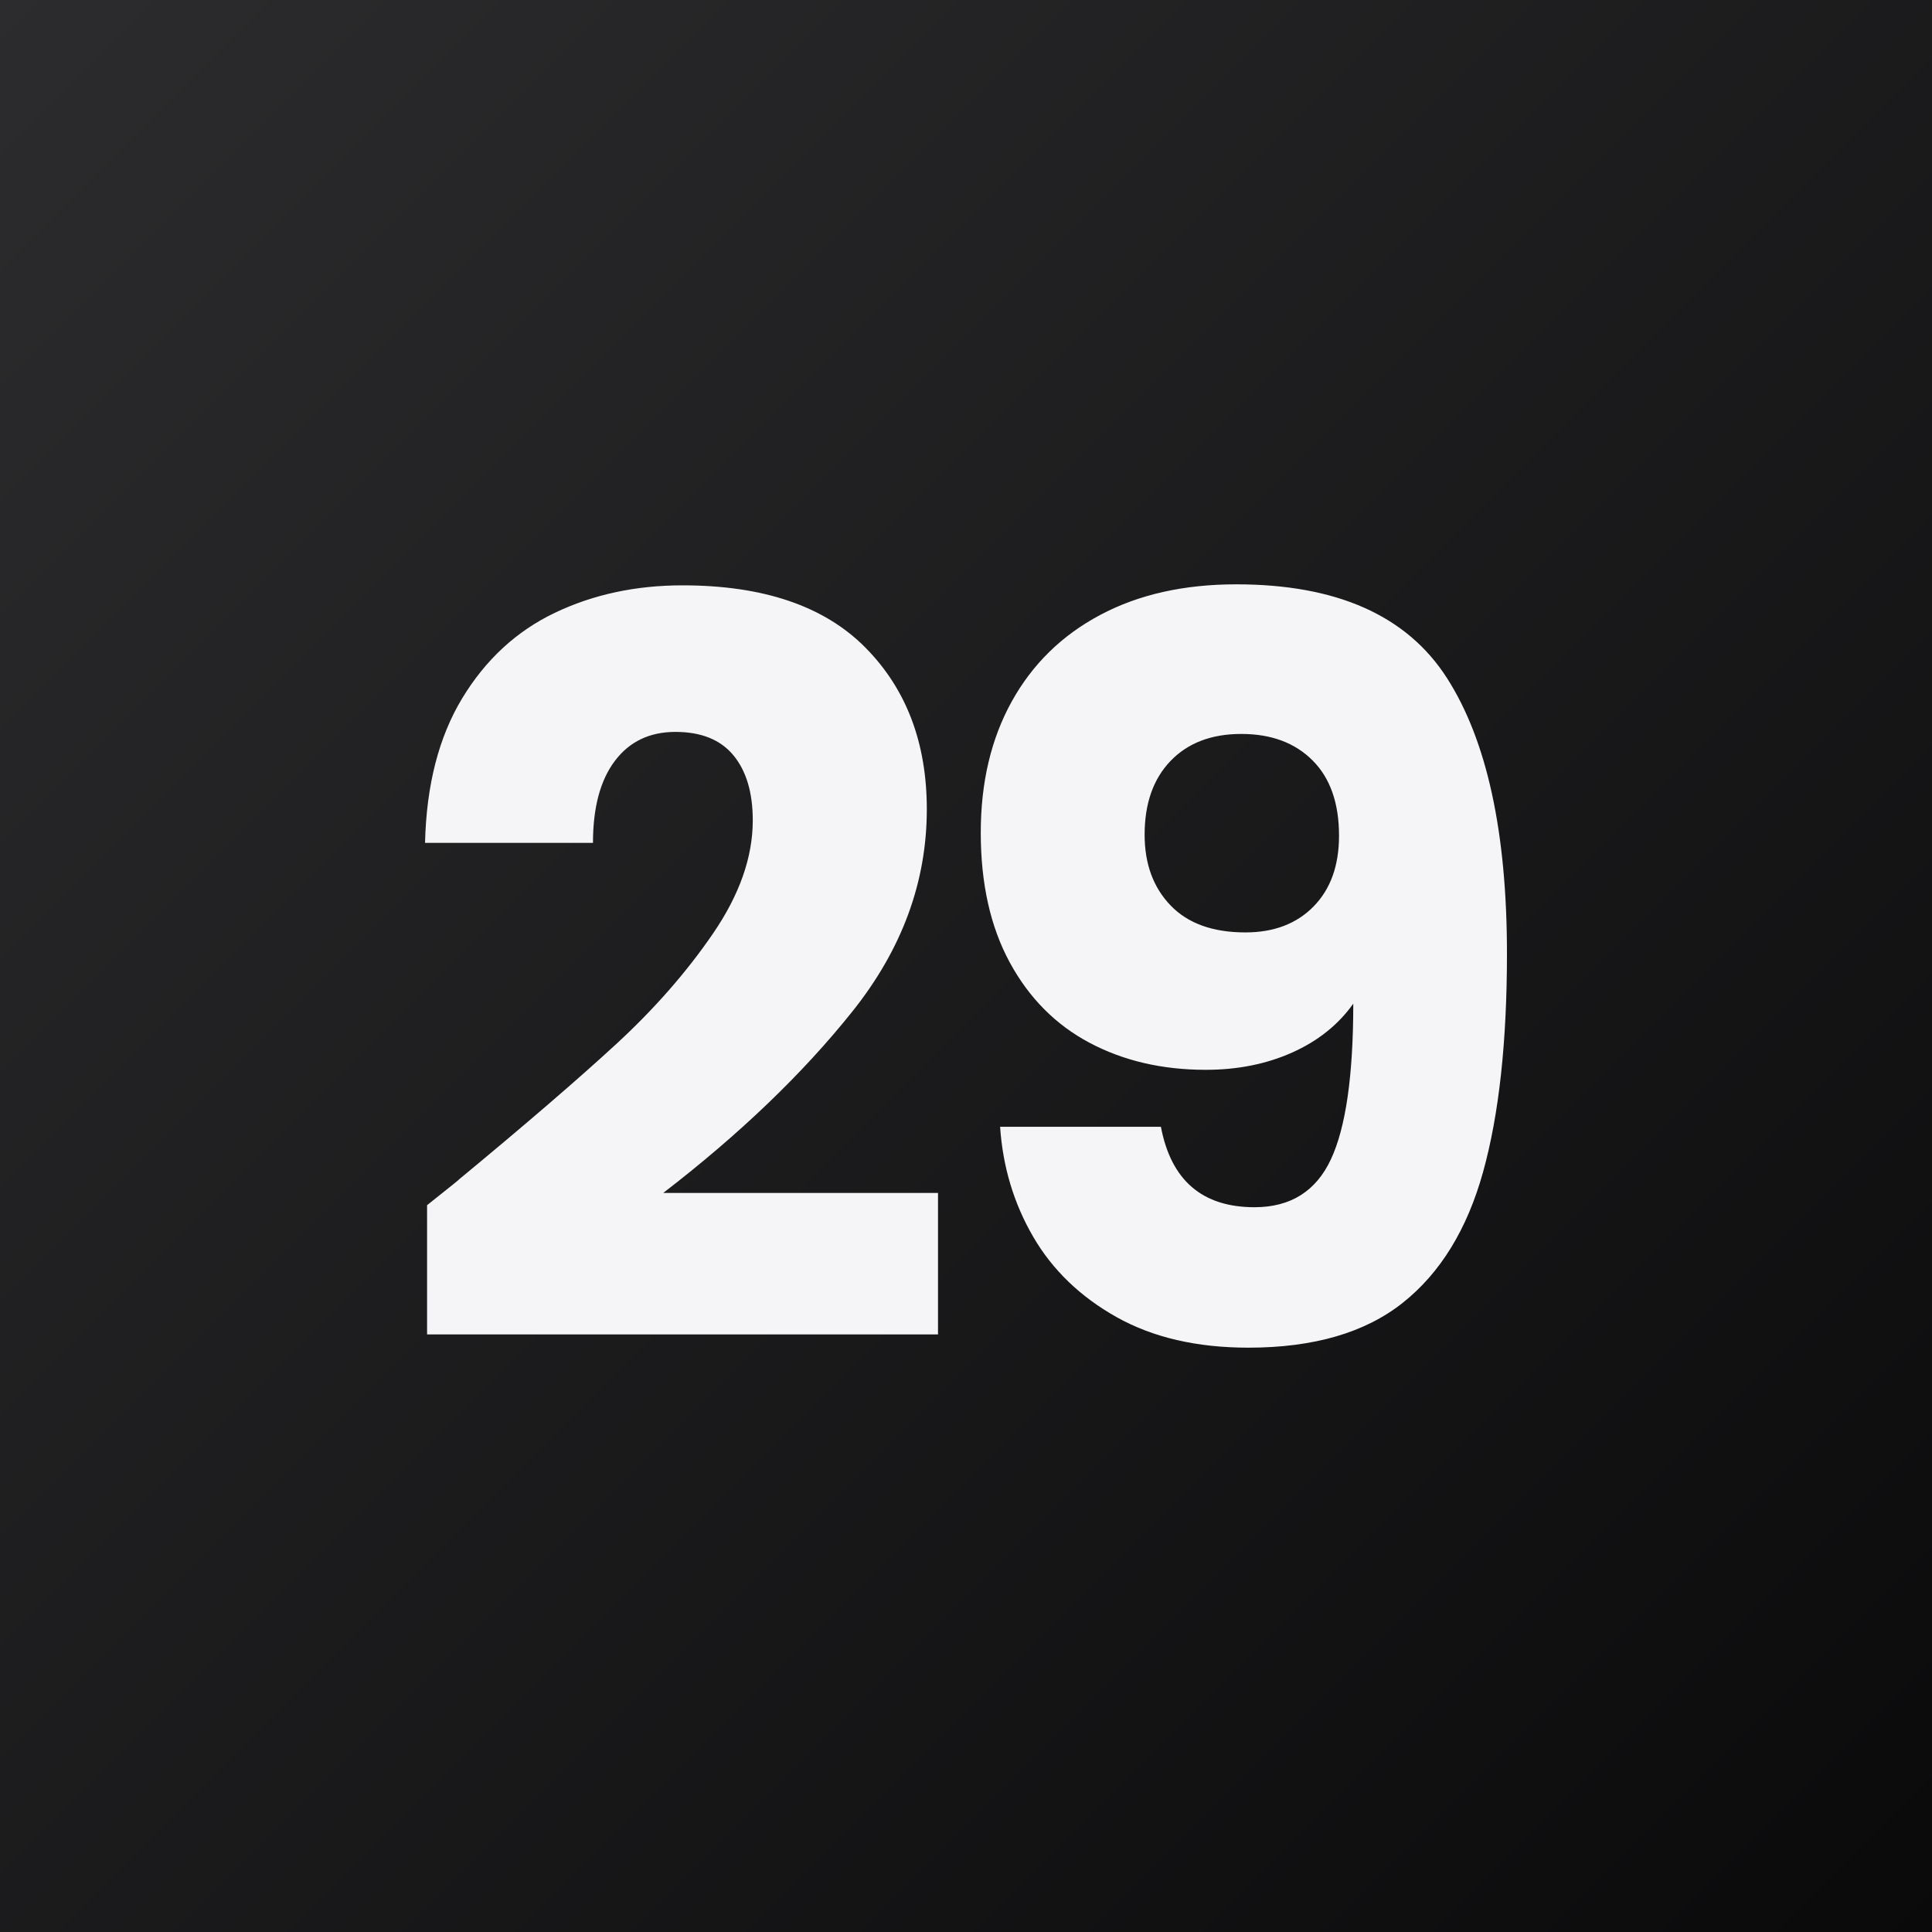
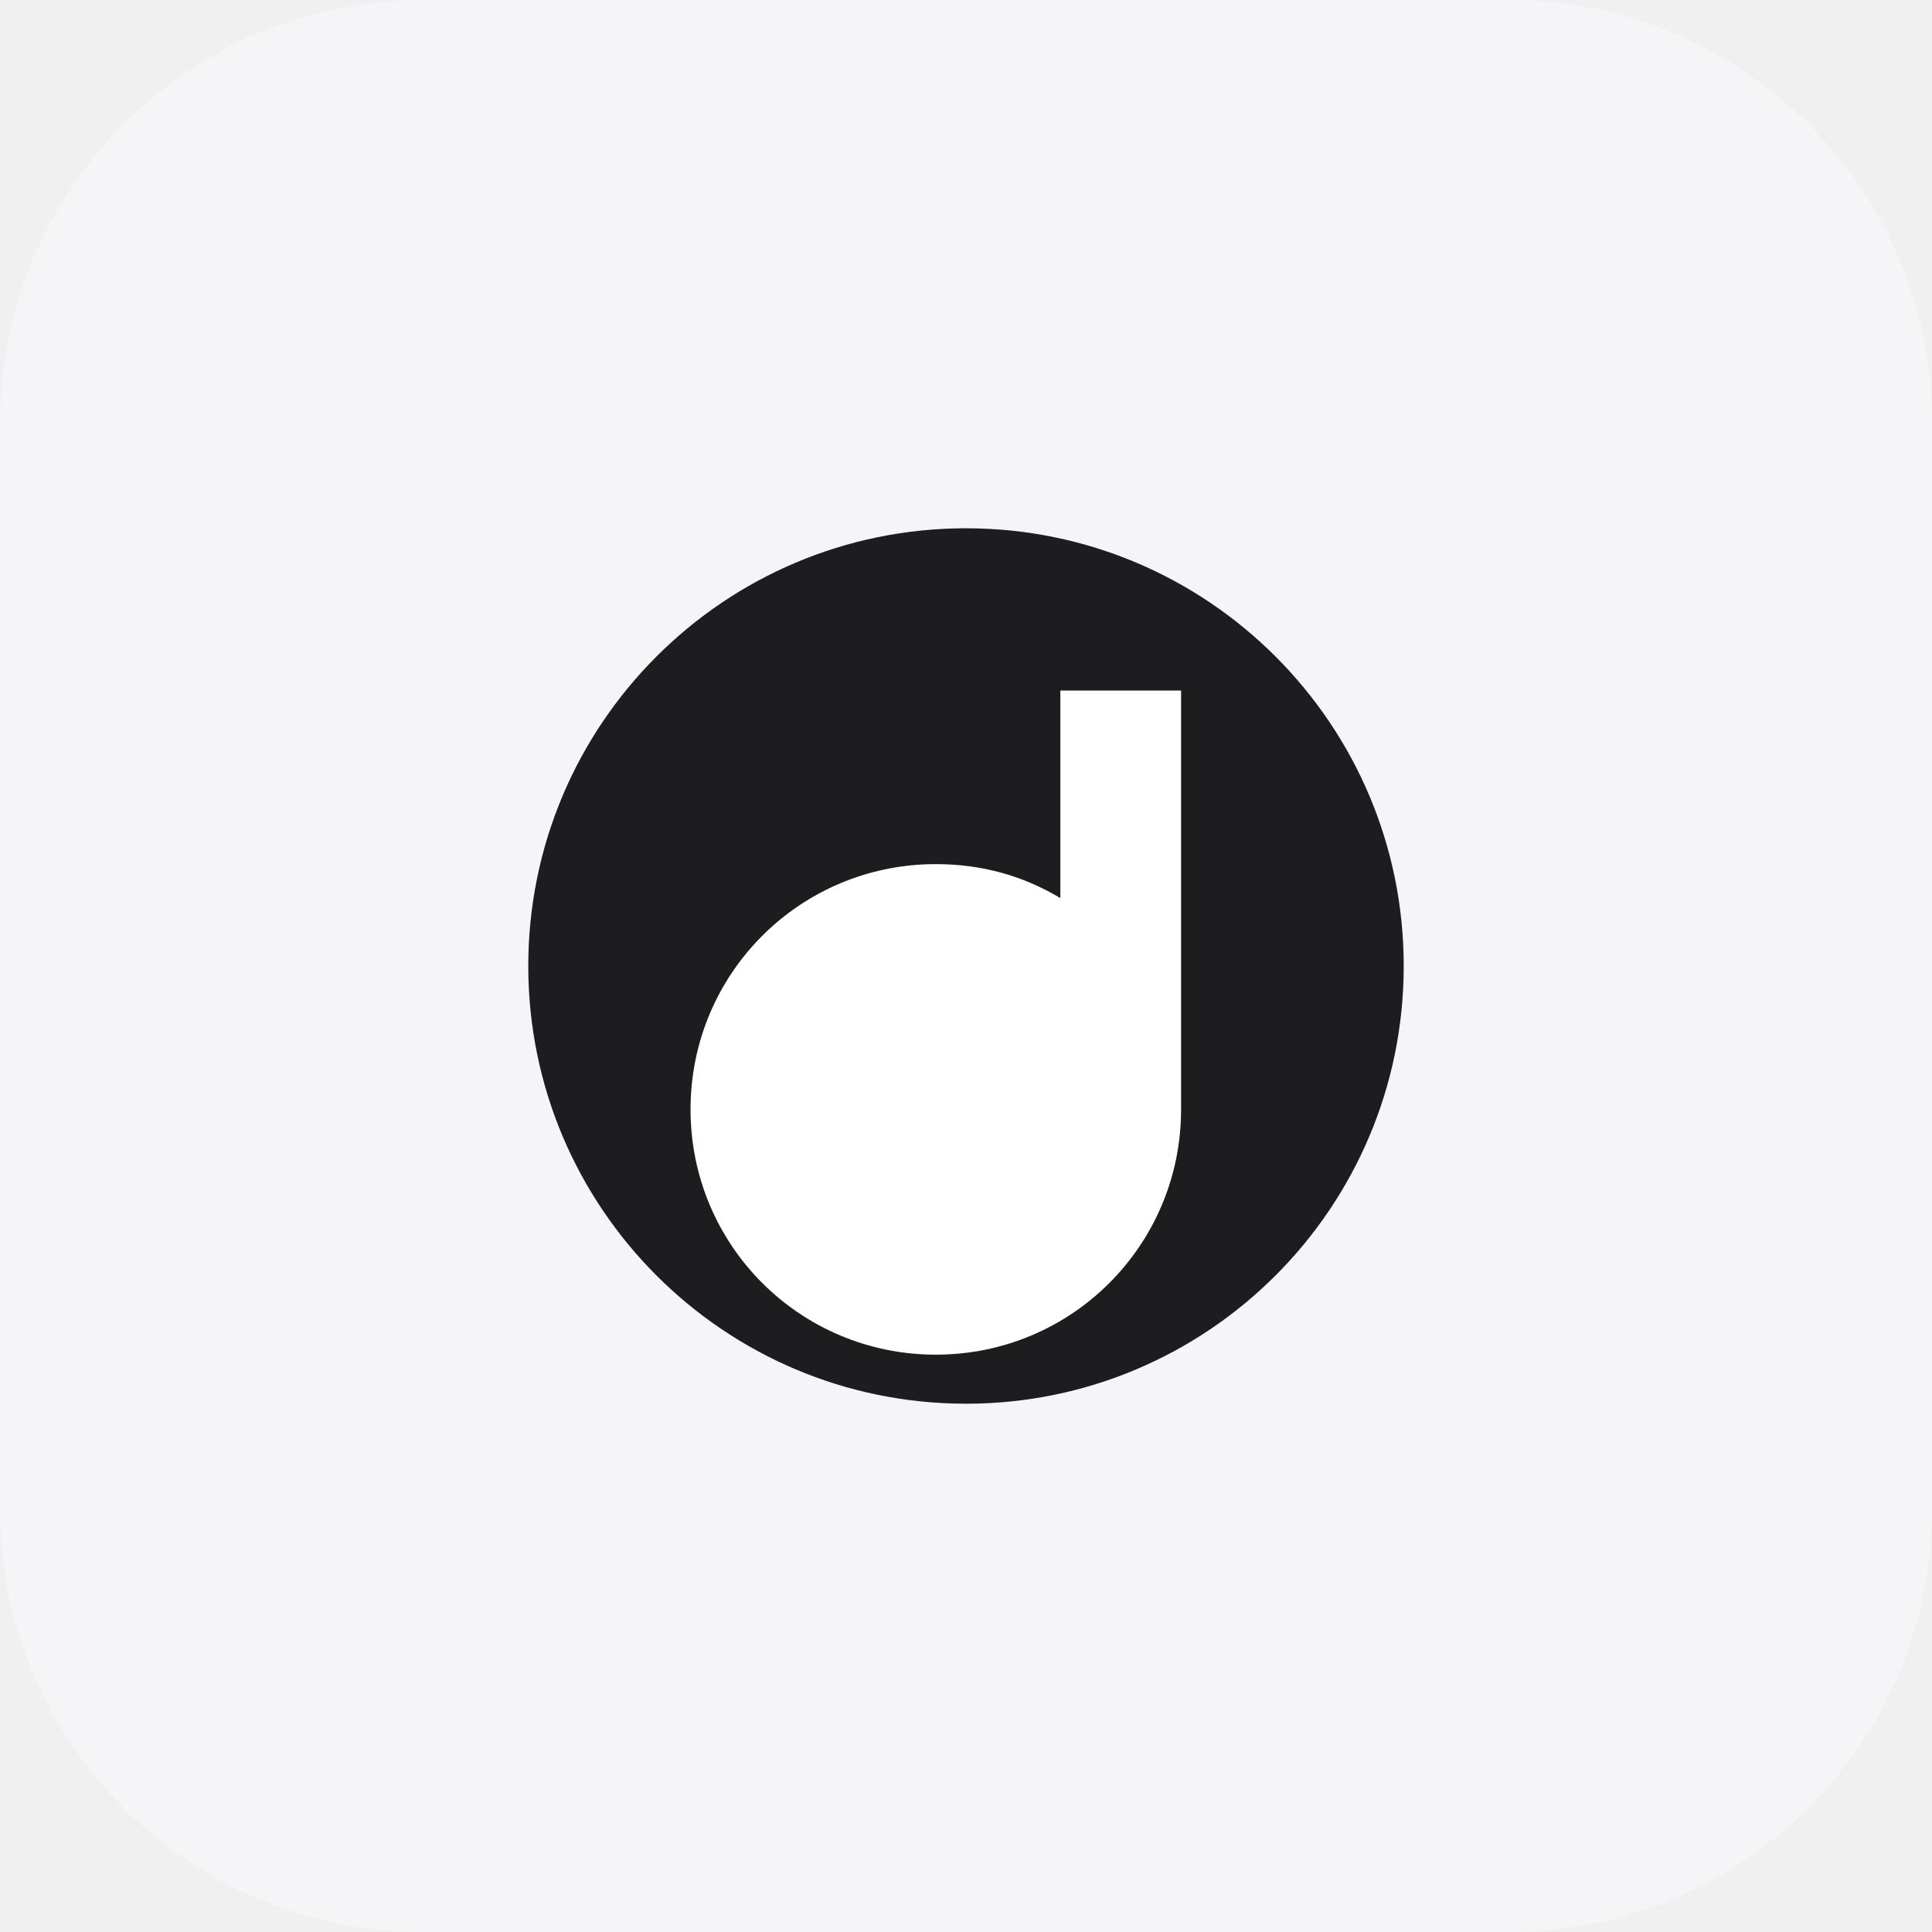
- <svg xmlns="http://www.w3.org/2000/svg" viewBox="0 0 1024 1024">
-   <defs>
-     <linearGradient id="g" x1="0" y1="0" x2="1" y2="1">
-       <stop offset="0" stop-color="#2c2c2e" />
-       <stop offset="1" stop-color="#0a0a0b" />
-     </linearGradient>
-   </defs>
-   <rect width="1024" height="1024" fill="url(#g)" />
-   <path d="M243.082 625.285Q295.949 581.59 326.428 553.538Q356.907 525.486 377.946 494.737Q398.984 463.989 398.984 434.858Q398.984 412.74 388.735 400.333Q378.485 387.925 357.986 387.925Q337.487 387.925 325.888 403.3Q314.29 418.674 314.29 446.726H225.28Q226.359 400.872 244.97 370.123Q263.581 339.375 294.06 324.809Q324.54 310.244 361.762 310.244Q425.957 310.244 458.594 343.151Q491.231 376.057 491.231 428.924Q491.231 486.646 451.851 536.006Q412.471 585.366 351.512 632.298H497.165V707.282H226.359V638.772Q244.7 624.207 243.082 625.285ZM664.935 639.851Q693.526 639.851 705.394 614.496Q717.262 589.142 717.262 531.96Q705.394 548.683 684.895 557.854Q664.396 567.024 639.042 567.024Q604.516 567.024 577.544 552.729Q550.571 538.433 535.197 510.112Q519.822 481.791 519.822 441.331Q519.822 401.412 536.275 371.742Q552.729 342.072 583.208 325.888Q613.687 309.705 655.225 309.705Q735.064 309.705 766.892 359.334Q798.72 408.964 798.72 505.527Q798.72 575.656 786.043 621.24Q773.366 666.823 743.426 690.559Q713.486 714.295 661.699 714.295Q620.7 714.295 591.839 698.112Q562.978 681.928 547.604 655.495Q532.23 629.062 530.072 597.234H615.306Q623.397 639.851 664.935 639.851ZM709.71 442.95Q709.71 417.056 695.684 403.03Q681.658 389.004 657.922 389.004Q634.186 389.004 620.43 403.3Q606.674 417.595 606.674 442.41Q606.674 465.607 620.43 479.902Q634.186 494.198 660.08 494.198Q682.737 494.198 696.224 480.442Q709.71 466.686 709.71 442.95Z" fill="#f5f5f7" />
+ <svg xmlns="http://www.w3.org/2000/svg" viewBox="0 0 512 512">
+   <rect width="512" height="512" rx="112" fill="#f5f5f7" />
+   <circle cx="256" cy="256" r="116" fill="#1d1d1f" />
+   <path d="M222 183h91v111c0 36-29 65-65 65s-65-29-65-65 29-65 65-65c12 0 23 3 33 9v-55h-59z" fill="#fff" />
</svg>
